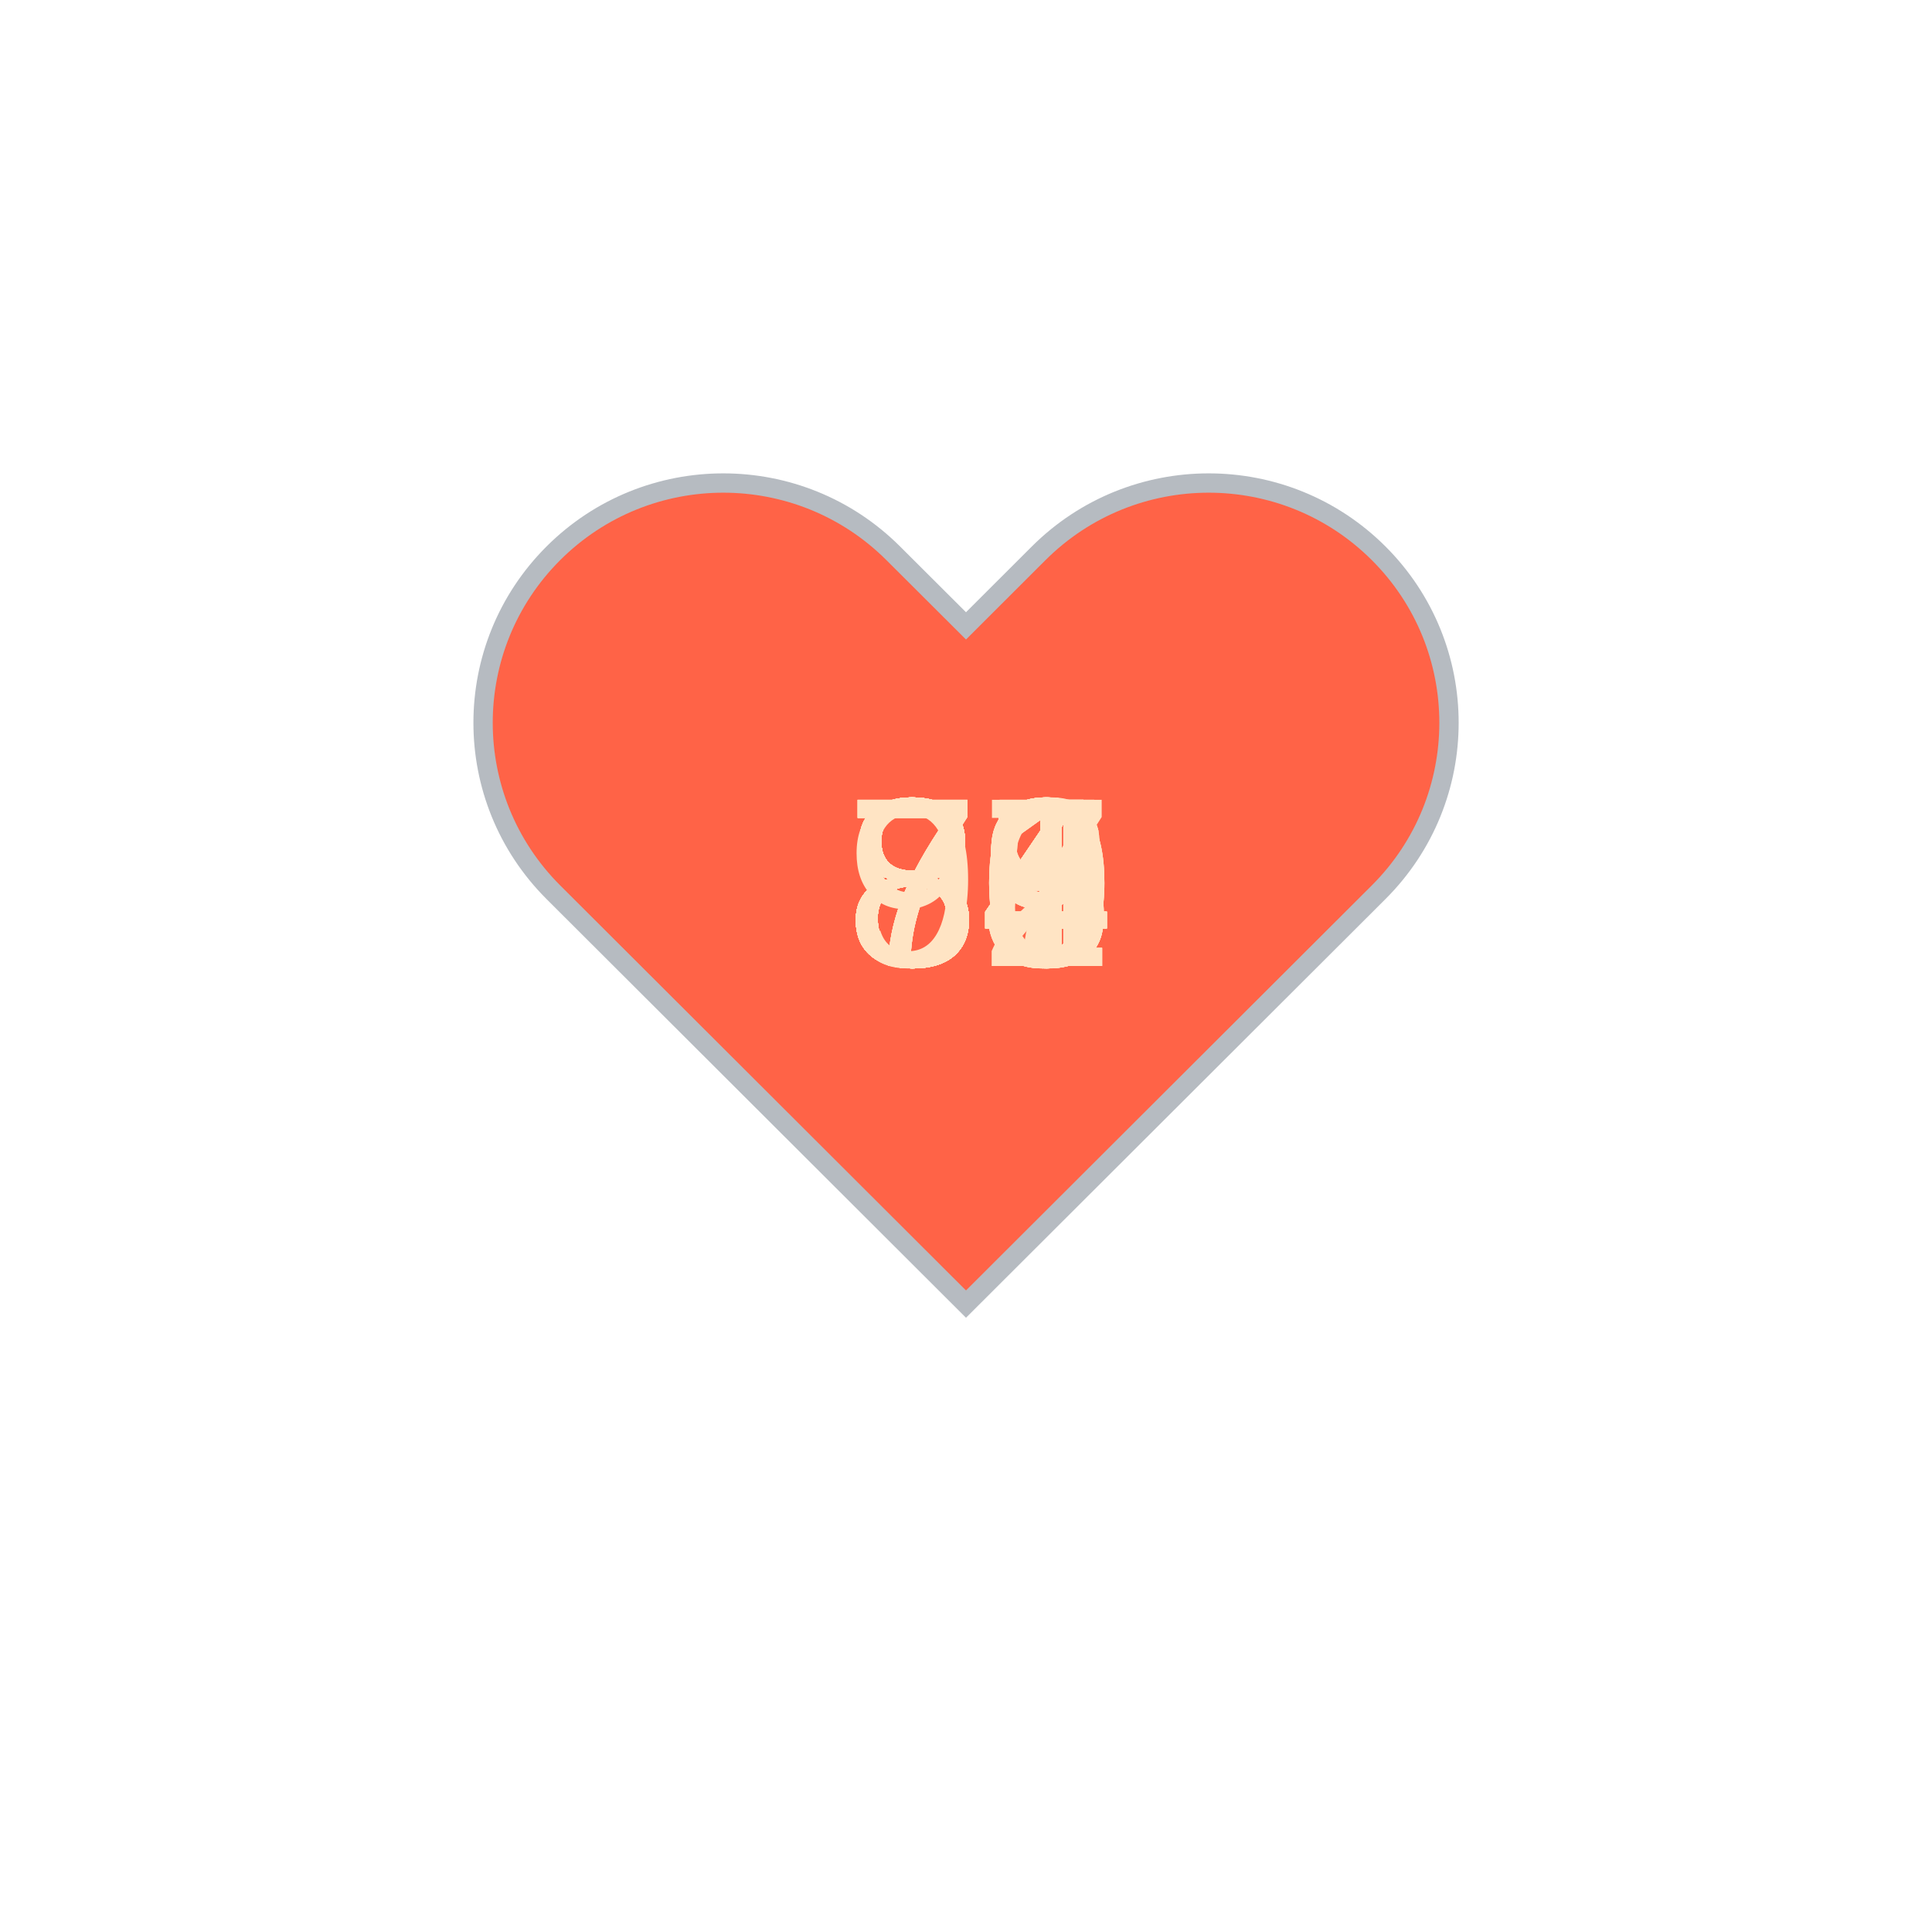
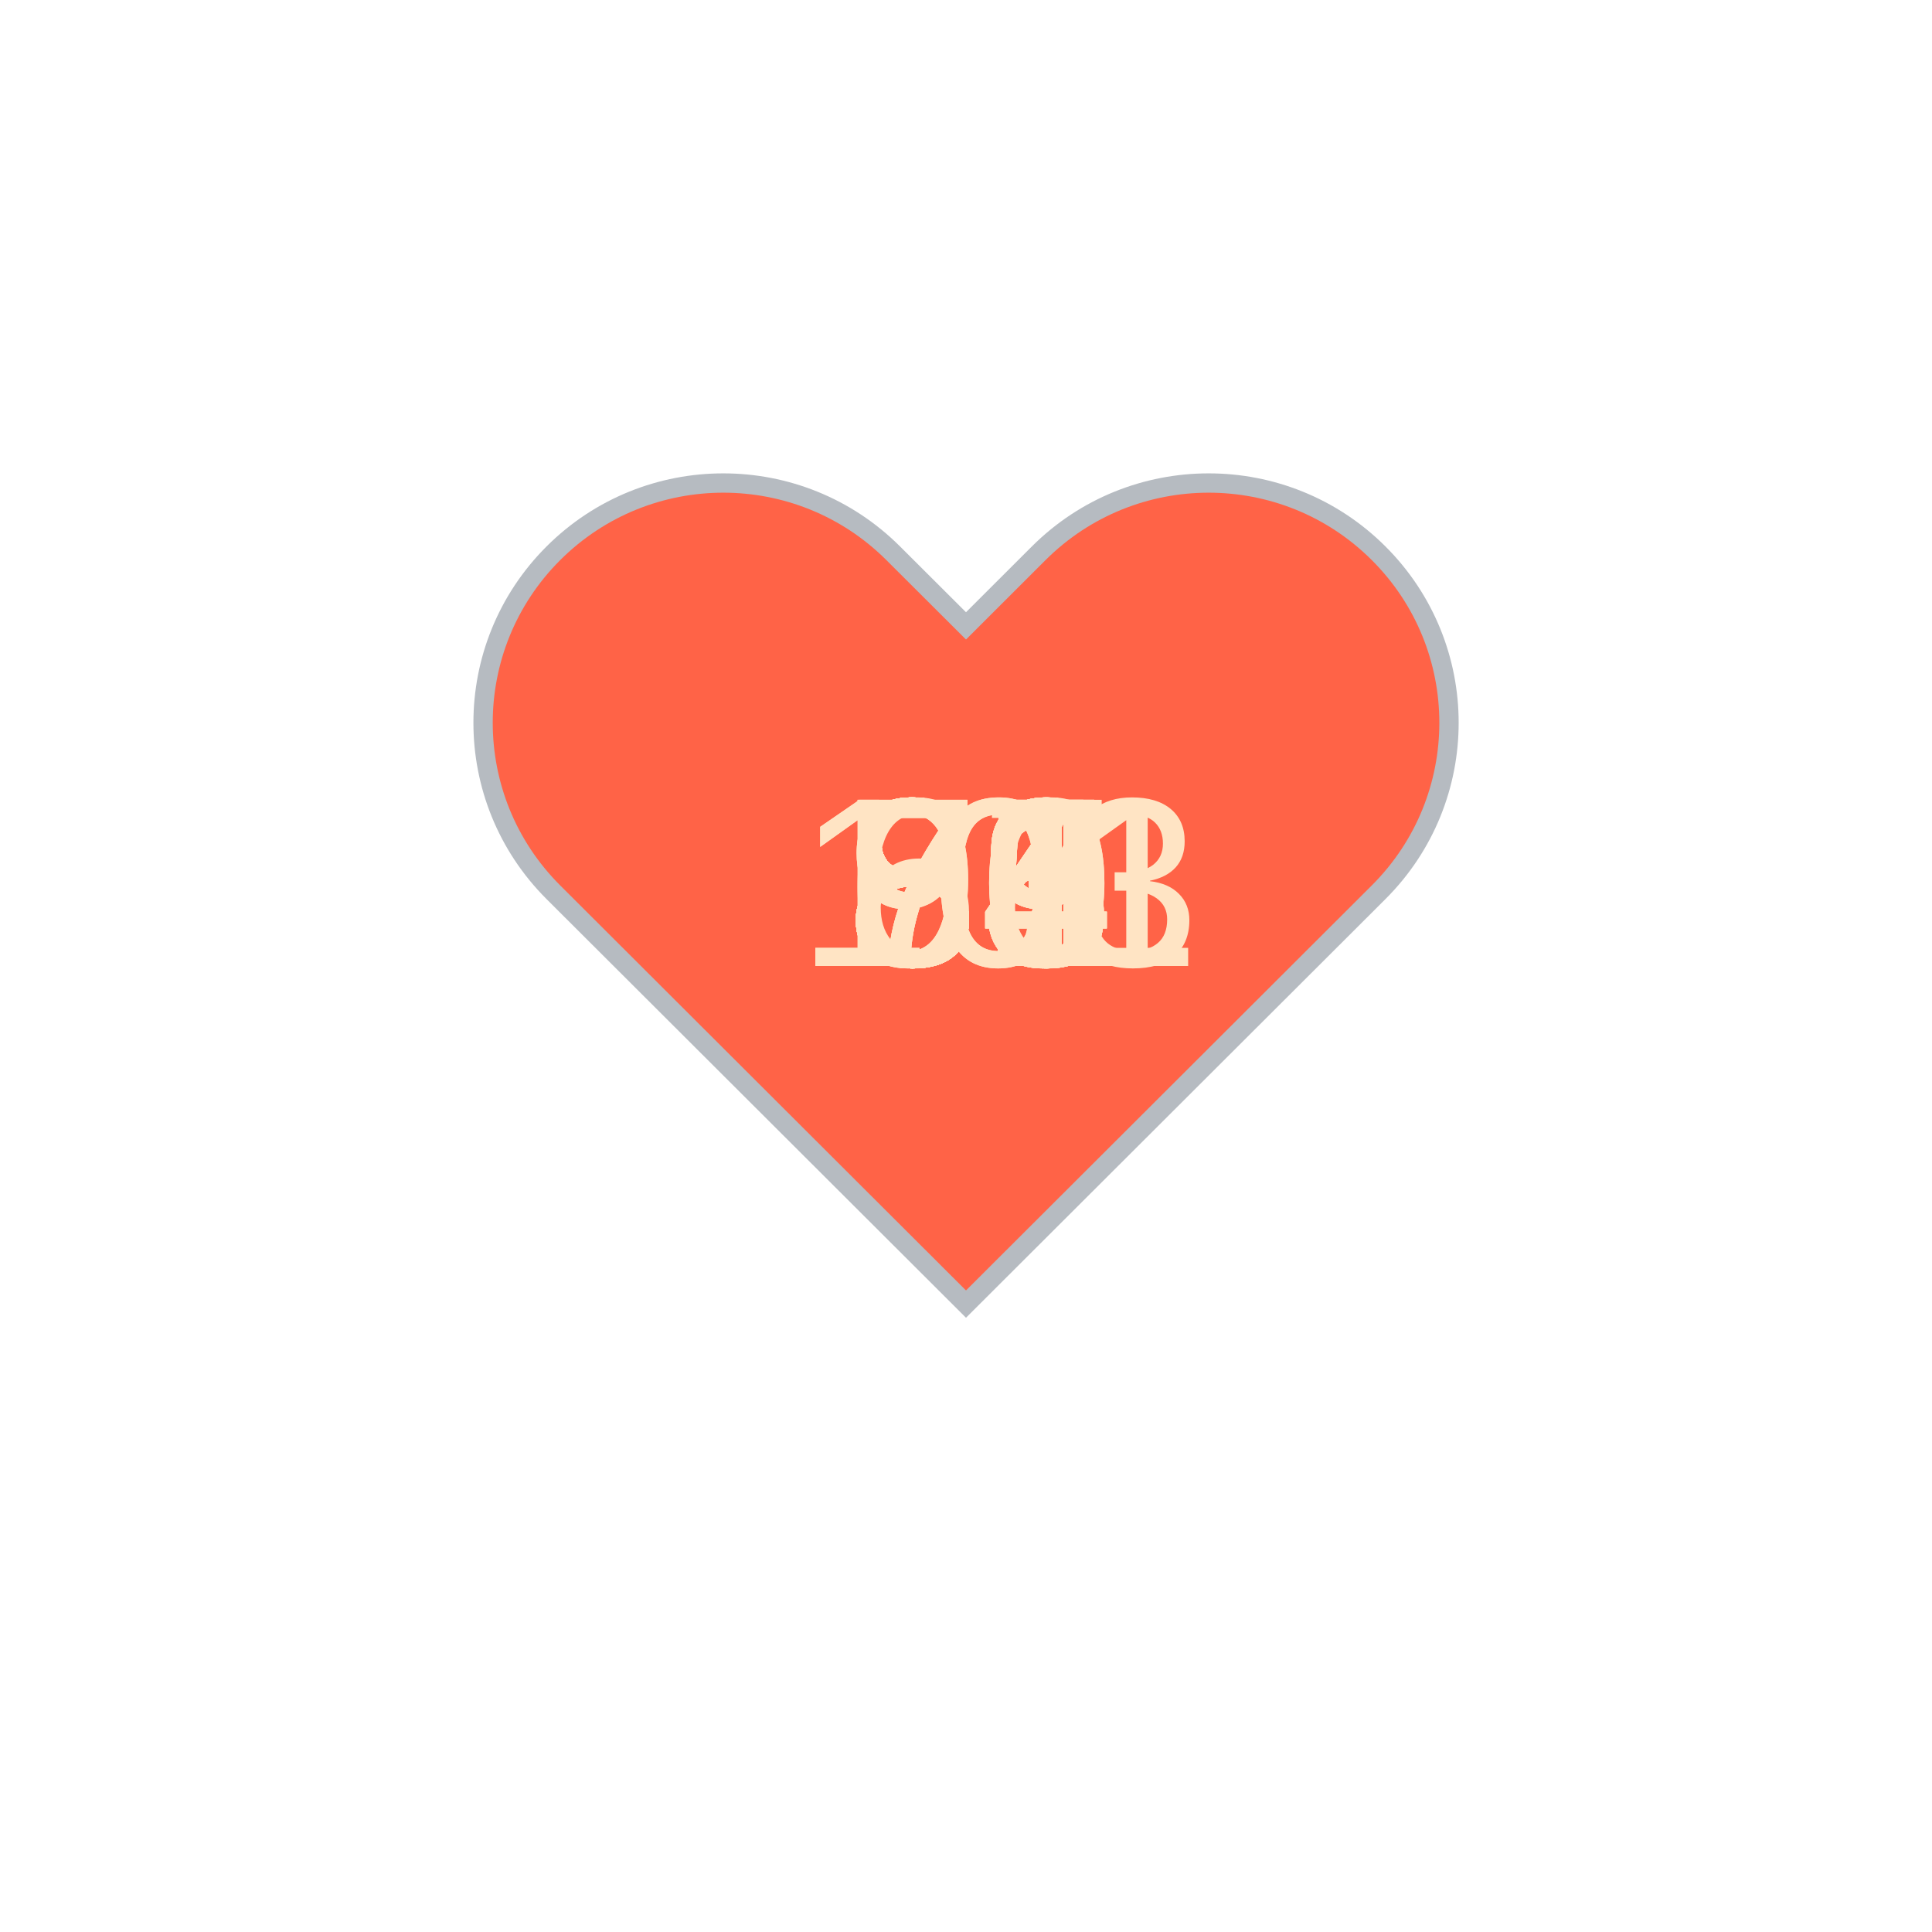
<svg xmlns="http://www.w3.org/2000/svg" baseProfile="full" height="150" version="1.1" viewBox="0,0,200,200" width="150">
  <defs />
  <g transform="translate(100 100)">
    <path d="M92.71,7.27L92.71,7.27c-9.71-9.69-25.46-9.69-35.18,0L50,14.79l-7.54-7.52C32.75-2.42,17-2.42,7.29,7.27v0 c-9.71,9.69-9.71,25.41,0,35.1L50,85l42.71-42.63C102.43,32.68,102.43,16.96,92.71,7.27z" fill="tomato" stroke="#B6BBC1" stroke-width="2" transform="translate(-50 -50)" />
    <animateTransform additive="sum" attributeName="transform" dur="1.2s" repeatCount="indefinite" type="scale" values="1; 1.5; 1.25; 1.5; 1.5; 1;" />
-     <text fill="bisque" style="font-size:25px; font-family:Arial" transform="translate(-12.5 0)">71<animate attributeName="visibility" dur="36.0s" keyTimes="0;0.03;0.07;0.1;0.13;0.17;0.2;0.23;0.27;0.3;0.33;0.37;0.4;0.43;0.47;0.5;0.53;0.57;0.6;0.63;0.67;0.7;0.73;0.77;0.8;0.83;0.87;0.9;0.93;0.97;1.0" repeatCount="indefinite" values="visible;hidden;hidden;hidden;hidden;hidden;hidden;hidden;hidden;hidden;hidden;hidden;hidden;hidden;hidden;hidden;hidden;hidden;hidden;hidden;hidden;hidden;hidden;hidden;hidden;hidden;hidden;hidden;hidden;hidden;hidden" />
+     <text fill="bisque" style="font-size:25px; font-family:Arial" transform="translate(-12.5 0)">85<animate attributeName="visibility" dur="36.0s" keyTimes="0;0.03;0.07;0.1;0.13;0.17;0.2;0.23;0.27;0.3;0.33;0.37;0.4;0.43;0.47;0.5;0.53;0.57;0.6;0.63;0.67;0.7;0.73;0.77;0.8;0.83;0.87;0.9;0.93;0.97;1.0" repeatCount="indefinite" values="visible;hidden;hidden;hidden;hidden;hidden;hidden;hidden;hidden;hidden;hidden;hidden;hidden;hidden;hidden;hidden;hidden;hidden;hidden;hidden;hidden;hidden;hidden;hidden;hidden;hidden;hidden;hidden;hidden;hidden;hidden" />
    </text>
-     <text fill="bisque" style="font-size:25px; font-family:Arial" transform="translate(-12.5 0)">81<animate attributeName="visibility" dur="36.0s" keyTimes="0;0.03;0.07;0.1;0.13;0.17;0.2;0.23;0.27;0.3;0.33;0.37;0.4;0.43;0.47;0.5;0.53;0.57;0.6;0.63;0.67;0.7;0.73;0.77;0.8;0.83;0.87;0.9;0.93;0.97;1.0" repeatCount="indefinite" values="hidden;visible;hidden;hidden;hidden;hidden;hidden;hidden;hidden;hidden;hidden;hidden;hidden;hidden;hidden;hidden;hidden;hidden;hidden;hidden;hidden;hidden;hidden;hidden;hidden;hidden;hidden;hidden;hidden;hidden;hidden" />
+     <text fill="bisque" style="font-size:25px; font-family:Arial" transform="translate(-12.5 0)">93<animate attributeName="visibility" dur="36.0s" keyTimes="0;0.03;0.07;0.1;0.13;0.17;0.2;0.23;0.27;0.3;0.33;0.37;0.4;0.43;0.47;0.5;0.53;0.57;0.6;0.63;0.67;0.7;0.73;0.77;0.8;0.83;0.87;0.9;0.93;0.97;1.0" repeatCount="indefinite" values="hidden;visible;hidden;hidden;hidden;hidden;hidden;hidden;hidden;hidden;hidden;hidden;hidden;hidden;hidden;hidden;hidden;hidden;hidden;hidden;hidden;hidden;hidden;hidden;hidden;hidden;hidden;hidden;hidden;hidden;hidden" />
    </text>
-     <text fill="bisque" style="font-size:25px; font-family:Arial" transform="translate(-12.5 0)">88<animate attributeName="visibility" dur="36.0s" keyTimes="0;0.03;0.07;0.1;0.13;0.17;0.2;0.23;0.27;0.3;0.33;0.37;0.4;0.43;0.47;0.5;0.53;0.57;0.6;0.63;0.67;0.7;0.73;0.77;0.8;0.83;0.87;0.9;0.93;0.97;1.0" repeatCount="indefinite" values="hidden;hidden;visible;hidden;hidden;hidden;hidden;hidden;hidden;hidden;hidden;hidden;hidden;hidden;hidden;hidden;hidden;hidden;hidden;hidden;hidden;hidden;hidden;hidden;hidden;hidden;hidden;hidden;hidden;hidden;hidden" />
+     <text fill="bisque" style="font-size:25px; font-family:Arial" transform="translate(-12.5 0)">89<animate attributeName="visibility" dur="36.0s" keyTimes="0;0.03;0.07;0.1;0.13;0.17;0.2;0.23;0.27;0.3;0.33;0.37;0.4;0.43;0.47;0.5;0.53;0.57;0.6;0.63;0.67;0.7;0.73;0.77;0.8;0.83;0.87;0.9;0.93;0.97;1.0" repeatCount="indefinite" values="hidden;hidden;visible;hidden;hidden;hidden;hidden;hidden;hidden;hidden;hidden;hidden;hidden;hidden;hidden;hidden;hidden;hidden;hidden;hidden;hidden;hidden;hidden;hidden;hidden;hidden;hidden;hidden;hidden;hidden;hidden" />
    </text>
-     <text fill="bisque" style="font-size:25px; font-family:Arial" transform="translate(-12.5 0)">99<animate attributeName="visibility" dur="36.0s" keyTimes="0;0.03;0.07;0.1;0.13;0.17;0.2;0.23;0.27;0.3;0.33;0.37;0.4;0.43;0.47;0.5;0.53;0.57;0.6;0.63;0.67;0.7;0.73;0.77;0.8;0.83;0.87;0.9;0.93;0.97;1.0" repeatCount="indefinite" values="hidden;hidden;hidden;visible;hidden;hidden;hidden;hidden;hidden;hidden;hidden;hidden;hidden;hidden;hidden;hidden;hidden;hidden;hidden;hidden;hidden;hidden;hidden;hidden;hidden;hidden;hidden;hidden;hidden;hidden;hidden" />
+     <text fill="bisque" style="font-size:25px; font-family:Arial" transform="translate(-12.5 0)">84<animate attributeName="visibility" dur="36.0s" keyTimes="0;0.03;0.07;0.1;0.13;0.17;0.2;0.23;0.27;0.3;0.33;0.37;0.4;0.43;0.47;0.5;0.53;0.57;0.6;0.63;0.67;0.7;0.73;0.77;0.8;0.83;0.87;0.9;0.93;0.97;1.0" repeatCount="indefinite" values="hidden;hidden;hidden;visible;hidden;hidden;hidden;hidden;hidden;hidden;hidden;hidden;hidden;hidden;hidden;hidden;hidden;hidden;hidden;hidden;hidden;hidden;hidden;hidden;hidden;hidden;hidden;hidden;hidden;hidden;hidden" />
    </text>
-     <text fill="bisque" style="font-size:25px; font-family:Arial" transform="translate(-12.5 0)">82<animate attributeName="visibility" dur="36.0s" keyTimes="0;0.03;0.07;0.1;0.13;0.17;0.2;0.23;0.27;0.3;0.33;0.37;0.4;0.43;0.47;0.5;0.53;0.57;0.6;0.63;0.67;0.7;0.73;0.77;0.8;0.83;0.87;0.9;0.93;0.97;1.0" repeatCount="indefinite" values="hidden;hidden;hidden;hidden;visible;hidden;hidden;hidden;hidden;hidden;hidden;hidden;hidden;hidden;hidden;hidden;hidden;hidden;hidden;hidden;hidden;hidden;hidden;hidden;hidden;hidden;hidden;hidden;hidden;hidden;hidden" />
+     <text fill="bisque" style="font-size:25px; font-family:Arial" transform="translate(-12.5 0)">87<animate attributeName="visibility" dur="36.0s" keyTimes="0;0.03;0.07;0.1;0.13;0.17;0.2;0.23;0.27;0.3;0.33;0.37;0.4;0.43;0.47;0.5;0.53;0.57;0.6;0.63;0.67;0.7;0.73;0.77;0.8;0.83;0.87;0.9;0.93;0.97;1.0" repeatCount="indefinite" values="hidden;hidden;hidden;hidden;visible;hidden;hidden;hidden;hidden;hidden;hidden;hidden;hidden;hidden;hidden;hidden;hidden;hidden;hidden;hidden;hidden;hidden;hidden;hidden;hidden;hidden;hidden;hidden;hidden;hidden;hidden" />
    </text>
-     <text fill="bisque" style="font-size:25px; font-family:Arial" transform="translate(-12.5 0)">79<animate attributeName="visibility" dur="36.0s" keyTimes="0;0.03;0.07;0.1;0.13;0.17;0.2;0.23;0.27;0.3;0.33;0.37;0.4;0.43;0.47;0.5;0.53;0.57;0.6;0.63;0.67;0.7;0.73;0.77;0.8;0.83;0.87;0.9;0.93;0.97;1.0" repeatCount="indefinite" values="hidden;hidden;hidden;hidden;hidden;visible;hidden;hidden;hidden;hidden;hidden;hidden;hidden;hidden;hidden;hidden;hidden;hidden;hidden;hidden;hidden;hidden;hidden;hidden;hidden;hidden;hidden;hidden;hidden;hidden;hidden" />
+     <text fill="bisque" style="font-size:25px; font-family:Arial" transform="translate(-12.5 0)">86<animate attributeName="visibility" dur="36.0s" keyTimes="0;0.03;0.07;0.1;0.13;0.17;0.2;0.23;0.27;0.3;0.33;0.37;0.4;0.43;0.47;0.5;0.53;0.57;0.6;0.63;0.67;0.7;0.73;0.77;0.8;0.83;0.87;0.9;0.93;0.97;1.0" repeatCount="indefinite" values="hidden;hidden;hidden;hidden;hidden;visible;hidden;hidden;hidden;hidden;hidden;hidden;hidden;hidden;hidden;hidden;hidden;hidden;hidden;hidden;hidden;hidden;hidden;hidden;hidden;hidden;hidden;hidden;hidden;hidden;hidden" />
    </text>
-     <text fill="bisque" style="font-size:25px; font-family:Arial" transform="translate(-12.5 0)">80<animate attributeName="visibility" dur="36.0s" keyTimes="0;0.03;0.07;0.1;0.13;0.17;0.2;0.23;0.27;0.3;0.33;0.37;0.4;0.43;0.47;0.5;0.53;0.57;0.6;0.63;0.67;0.7;0.73;0.77;0.8;0.83;0.87;0.9;0.93;0.97;1.0" repeatCount="indefinite" values="hidden;hidden;hidden;hidden;hidden;hidden;visible;hidden;hidden;hidden;hidden;hidden;hidden;hidden;hidden;hidden;hidden;hidden;hidden;hidden;hidden;hidden;hidden;hidden;hidden;hidden;hidden;hidden;hidden;hidden;hidden" />
+     <text fill="bisque" style="font-size:25px; font-family:Arial" transform="translate(-12.5 0)">85<animate attributeName="visibility" dur="36.0s" keyTimes="0;0.03;0.07;0.1;0.13;0.17;0.2;0.23;0.27;0.3;0.33;0.37;0.4;0.43;0.47;0.5;0.53;0.57;0.6;0.63;0.67;0.7;0.73;0.77;0.8;0.83;0.87;0.9;0.93;0.97;1.0" repeatCount="indefinite" values="hidden;hidden;hidden;hidden;hidden;hidden;visible;hidden;hidden;hidden;hidden;hidden;hidden;hidden;hidden;hidden;hidden;hidden;hidden;hidden;hidden;hidden;hidden;hidden;hidden;hidden;hidden;hidden;hidden;hidden;hidden" />
    </text>
-     <text fill="bisque" style="font-size:25px; font-family:Arial" transform="translate(-12.5 0)">81<animate attributeName="visibility" dur="36.0s" keyTimes="0;0.03;0.07;0.1;0.13;0.17;0.2;0.23;0.27;0.3;0.33;0.37;0.4;0.43;0.47;0.5;0.53;0.57;0.6;0.63;0.67;0.7;0.73;0.77;0.8;0.83;0.87;0.9;0.93;0.97;1.0" repeatCount="indefinite" values="hidden;hidden;hidden;hidden;hidden;hidden;hidden;visible;hidden;hidden;hidden;hidden;hidden;hidden;hidden;hidden;hidden;hidden;hidden;hidden;hidden;hidden;hidden;hidden;hidden;hidden;hidden;hidden;hidden;hidden;hidden" />
+     <text fill="bisque" style="font-size:25px; font-family:Arial" transform="translate(-12.5 0)">85<animate attributeName="visibility" dur="36.0s" keyTimes="0;0.03;0.07;0.1;0.13;0.17;0.2;0.23;0.27;0.3;0.33;0.37;0.4;0.43;0.47;0.5;0.53;0.57;0.6;0.63;0.67;0.7;0.73;0.77;0.8;0.83;0.87;0.9;0.93;0.97;1.0" repeatCount="indefinite" values="hidden;hidden;hidden;hidden;hidden;hidden;hidden;visible;hidden;hidden;hidden;hidden;hidden;hidden;hidden;hidden;hidden;hidden;hidden;hidden;hidden;hidden;hidden;hidden;hidden;hidden;hidden;hidden;hidden;hidden;hidden" />
    </text>
-     <text fill="bisque" style="font-size:25px; font-family:Arial" transform="translate(-12.5 0)">84<animate attributeName="visibility" dur="36.0s" keyTimes="0;0.03;0.07;0.1;0.13;0.17;0.2;0.23;0.27;0.3;0.33;0.37;0.4;0.43;0.47;0.5;0.53;0.57;0.6;0.63;0.67;0.7;0.73;0.77;0.8;0.83;0.87;0.9;0.93;0.97;1.0" repeatCount="indefinite" values="hidden;hidden;hidden;hidden;hidden;hidden;hidden;hidden;visible;hidden;hidden;hidden;hidden;hidden;hidden;hidden;hidden;hidden;hidden;hidden;hidden;hidden;hidden;hidden;hidden;hidden;hidden;hidden;hidden;hidden;hidden" />
+     <text fill="bisque" style="font-size:25px; font-family:Arial" transform="translate(-12.5 0)">83<animate attributeName="visibility" dur="36.0s" keyTimes="0;0.03;0.07;0.1;0.13;0.17;0.2;0.23;0.27;0.3;0.33;0.37;0.4;0.43;0.47;0.5;0.53;0.57;0.6;0.63;0.67;0.7;0.73;0.77;0.8;0.83;0.87;0.9;0.93;0.97;1.0" repeatCount="indefinite" values="hidden;hidden;hidden;hidden;hidden;hidden;hidden;hidden;visible;hidden;hidden;hidden;hidden;hidden;hidden;hidden;hidden;hidden;hidden;hidden;hidden;hidden;hidden;hidden;hidden;hidden;hidden;hidden;hidden;hidden;hidden" />
    </text>
-     <text fill="bisque" style="font-size:25px; font-family:Arial" transform="translate(-12.5 0)">85<animate attributeName="visibility" dur="36.0s" keyTimes="0;0.03;0.07;0.1;0.13;0.17;0.2;0.23;0.27;0.3;0.33;0.37;0.4;0.43;0.47;0.5;0.53;0.57;0.6;0.63;0.67;0.7;0.73;0.77;0.8;0.83;0.87;0.9;0.93;0.97;1.0" repeatCount="indefinite" values="hidden;hidden;hidden;hidden;hidden;hidden;hidden;hidden;hidden;visible;hidden;hidden;hidden;hidden;hidden;hidden;hidden;hidden;hidden;hidden;hidden;hidden;hidden;hidden;hidden;hidden;hidden;hidden;hidden;hidden;hidden" />
+     <text fill="bisque" style="font-size:25px; font-family:Arial" transform="translate(-12.5 0)">83<animate attributeName="visibility" dur="36.0s" keyTimes="0;0.03;0.07;0.1;0.13;0.17;0.2;0.23;0.27;0.3;0.33;0.37;0.4;0.43;0.47;0.5;0.53;0.57;0.6;0.63;0.67;0.7;0.73;0.77;0.8;0.83;0.87;0.9;0.93;0.97;1.0" repeatCount="indefinite" values="hidden;hidden;hidden;hidden;hidden;hidden;hidden;hidden;hidden;visible;hidden;hidden;hidden;hidden;hidden;hidden;hidden;hidden;hidden;hidden;hidden;hidden;hidden;hidden;hidden;hidden;hidden;hidden;hidden;hidden;hidden" />
    </text>
    <text fill="bisque" style="font-size:25px; font-family:Arial" transform="translate(-12.5 0)">84<animate attributeName="visibility" dur="36.0s" keyTimes="0;0.03;0.07;0.1;0.13;0.17;0.2;0.23;0.27;0.3;0.33;0.37;0.4;0.43;0.47;0.5;0.53;0.57;0.6;0.63;0.67;0.7;0.73;0.77;0.8;0.83;0.87;0.9;0.93;0.97;1.0" repeatCount="indefinite" values="hidden;hidden;hidden;hidden;hidden;hidden;hidden;hidden;hidden;hidden;visible;hidden;hidden;hidden;hidden;hidden;hidden;hidden;hidden;hidden;hidden;hidden;hidden;hidden;hidden;hidden;hidden;hidden;hidden;hidden;hidden" />
    </text>
-     <text fill="bisque" style="font-size:25px; font-family:Arial" transform="translate(-12.5 0)">84<animate attributeName="visibility" dur="36.0s" keyTimes="0;0.03;0.07;0.1;0.13;0.17;0.2;0.23;0.27;0.3;0.33;0.37;0.4;0.43;0.47;0.5;0.53;0.57;0.6;0.63;0.67;0.7;0.73;0.77;0.8;0.83;0.87;0.9;0.93;0.97;1.0" repeatCount="indefinite" values="hidden;hidden;hidden;hidden;hidden;hidden;hidden;hidden;hidden;hidden;hidden;visible;hidden;hidden;hidden;hidden;hidden;hidden;hidden;hidden;hidden;hidden;hidden;hidden;hidden;hidden;hidden;hidden;hidden;hidden;hidden" />
+     <text fill="bisque" style="font-size:25px; font-family:Arial" transform="translate(-12.5 0)">89<animate attributeName="visibility" dur="36.0s" keyTimes="0;0.03;0.07;0.1;0.13;0.17;0.2;0.23;0.27;0.3;0.33;0.37;0.4;0.43;0.47;0.5;0.53;0.57;0.6;0.63;0.67;0.7;0.73;0.77;0.8;0.83;0.87;0.9;0.93;0.97;1.0" repeatCount="indefinite" values="hidden;hidden;hidden;hidden;hidden;hidden;hidden;hidden;hidden;hidden;hidden;visible;hidden;hidden;hidden;hidden;hidden;hidden;hidden;hidden;hidden;hidden;hidden;hidden;hidden;hidden;hidden;hidden;hidden;hidden;hidden" />
    </text>
-     <text fill="bisque" style="font-size:25px; font-family:Arial" transform="translate(-12.5 0)">84<animate attributeName="visibility" dur="36.0s" keyTimes="0;0.03;0.07;0.1;0.13;0.17;0.2;0.23;0.27;0.3;0.33;0.37;0.4;0.43;0.47;0.5;0.53;0.57;0.6;0.63;0.67;0.7;0.73;0.77;0.8;0.83;0.87;0.9;0.93;0.97;1.0" repeatCount="indefinite" values="hidden;hidden;hidden;hidden;hidden;hidden;hidden;hidden;hidden;hidden;hidden;hidden;visible;hidden;hidden;hidden;hidden;hidden;hidden;hidden;hidden;hidden;hidden;hidden;hidden;hidden;hidden;hidden;hidden;hidden;hidden" />
+     <text fill="bisque" style="font-size:25px; font-family:Arial" transform="translate(-12.5 0)">91<animate attributeName="visibility" dur="36.0s" keyTimes="0;0.03;0.07;0.1;0.13;0.17;0.2;0.23;0.27;0.3;0.33;0.37;0.4;0.43;0.47;0.5;0.53;0.57;0.6;0.63;0.67;0.7;0.73;0.77;0.8;0.83;0.87;0.9;0.93;0.97;1.0" repeatCount="indefinite" values="hidden;hidden;hidden;hidden;hidden;hidden;hidden;hidden;hidden;hidden;hidden;hidden;visible;hidden;hidden;hidden;hidden;hidden;hidden;hidden;hidden;hidden;hidden;hidden;hidden;hidden;hidden;hidden;hidden;hidden;hidden" />
    </text>
-     <text fill="bisque" style="font-size:25px; font-family:Arial" transform="translate(-12.5 0)">83<animate attributeName="visibility" dur="36.0s" keyTimes="0;0.03;0.07;0.1;0.13;0.17;0.2;0.23;0.27;0.3;0.33;0.37;0.4;0.43;0.47;0.5;0.53;0.57;0.6;0.63;0.67;0.7;0.73;0.77;0.8;0.83;0.87;0.9;0.93;0.97;1.0" repeatCount="indefinite" values="hidden;hidden;hidden;hidden;hidden;hidden;hidden;hidden;hidden;hidden;hidden;hidden;hidden;visible;hidden;hidden;hidden;hidden;hidden;hidden;hidden;hidden;hidden;hidden;hidden;hidden;hidden;hidden;hidden;hidden;hidden" />
+     <text fill="bisque" style="font-size:25px; font-family:Arial" transform="translate(-12.5 0)">84<animate attributeName="visibility" dur="36.0s" keyTimes="0;0.03;0.07;0.1;0.13;0.17;0.2;0.23;0.27;0.3;0.33;0.37;0.4;0.43;0.47;0.5;0.53;0.57;0.6;0.63;0.67;0.7;0.73;0.77;0.8;0.83;0.87;0.9;0.93;0.97;1.0" repeatCount="indefinite" values="hidden;hidden;hidden;hidden;hidden;hidden;hidden;hidden;hidden;hidden;hidden;hidden;hidden;visible;hidden;hidden;hidden;hidden;hidden;hidden;hidden;hidden;hidden;hidden;hidden;hidden;hidden;hidden;hidden;hidden;hidden" />
    </text>
-     <text fill="bisque" style="font-size:25px; font-family:Arial" transform="translate(-12.5 0)">84<animate attributeName="visibility" dur="36.0s" keyTimes="0;0.03;0.07;0.1;0.13;0.17;0.2;0.23;0.27;0.3;0.33;0.37;0.4;0.43;0.47;0.5;0.53;0.57;0.6;0.63;0.67;0.7;0.73;0.77;0.8;0.83;0.87;0.9;0.93;0.97;1.0" repeatCount="indefinite" values="hidden;hidden;hidden;hidden;hidden;hidden;hidden;hidden;hidden;hidden;hidden;hidden;hidden;hidden;visible;hidden;hidden;hidden;hidden;hidden;hidden;hidden;hidden;hidden;hidden;hidden;hidden;hidden;hidden;hidden;hidden" />
+     <text fill="bisque" style="font-size:25px; font-family:Arial" transform="translate(-12.5 0)">85<animate attributeName="visibility" dur="36.0s" keyTimes="0;0.03;0.07;0.1;0.13;0.17;0.2;0.23;0.27;0.3;0.33;0.37;0.4;0.43;0.47;0.5;0.53;0.57;0.6;0.63;0.67;0.7;0.73;0.77;0.8;0.83;0.87;0.9;0.93;0.97;1.0" repeatCount="indefinite" values="hidden;hidden;hidden;hidden;hidden;hidden;hidden;hidden;hidden;hidden;hidden;hidden;hidden;hidden;visible;hidden;hidden;hidden;hidden;hidden;hidden;hidden;hidden;hidden;hidden;hidden;hidden;hidden;hidden;hidden;hidden" />
    </text>
-     <text fill="bisque" style="font-size:25px; font-family:Arial" transform="translate(-12.5 0)">87<animate attributeName="visibility" dur="36.0s" keyTimes="0;0.03;0.07;0.1;0.13;0.17;0.2;0.23;0.27;0.3;0.33;0.37;0.4;0.43;0.47;0.5;0.53;0.57;0.6;0.63;0.67;0.7;0.73;0.77;0.8;0.83;0.87;0.9;0.93;0.97;1.0" repeatCount="indefinite" values="hidden;hidden;hidden;hidden;hidden;hidden;hidden;hidden;hidden;hidden;hidden;hidden;hidden;hidden;hidden;visible;hidden;hidden;hidden;hidden;hidden;hidden;hidden;hidden;hidden;hidden;hidden;hidden;hidden;hidden;hidden" />
+     <text fill="bisque" style="font-size:25px; font-family:Arial" transform="translate(-12.5 0)">85<animate attributeName="visibility" dur="36.0s" keyTimes="0;0.03;0.07;0.1;0.13;0.17;0.2;0.23;0.27;0.3;0.33;0.37;0.4;0.43;0.47;0.5;0.53;0.57;0.6;0.63;0.67;0.7;0.73;0.77;0.8;0.83;0.87;0.9;0.93;0.97;1.0" repeatCount="indefinite" values="hidden;hidden;hidden;hidden;hidden;hidden;hidden;hidden;hidden;hidden;hidden;hidden;hidden;hidden;hidden;visible;hidden;hidden;hidden;hidden;hidden;hidden;hidden;hidden;hidden;hidden;hidden;hidden;hidden;hidden;hidden" />
    </text>
-     <text fill="bisque" style="font-size:25px; font-family:Arial" transform="translate(-12.5 0)">84<animate attributeName="visibility" dur="36.0s" keyTimes="0;0.03;0.07;0.1;0.13;0.17;0.2;0.23;0.27;0.3;0.33;0.37;0.4;0.43;0.47;0.5;0.53;0.57;0.6;0.63;0.67;0.7;0.73;0.77;0.8;0.83;0.87;0.9;0.93;0.97;1.0" repeatCount="indefinite" values="hidden;hidden;hidden;hidden;hidden;hidden;hidden;hidden;hidden;hidden;hidden;hidden;hidden;hidden;hidden;hidden;visible;hidden;hidden;hidden;hidden;hidden;hidden;hidden;hidden;hidden;hidden;hidden;hidden;hidden;hidden" />
+     <text fill="bisque" style="font-size:25px; font-family:Arial" transform="translate(-12.5 0)">83<animate attributeName="visibility" dur="36.0s" keyTimes="0;0.03;0.07;0.1;0.13;0.17;0.2;0.23;0.27;0.3;0.33;0.37;0.4;0.43;0.47;0.5;0.53;0.57;0.6;0.63;0.67;0.7;0.73;0.77;0.8;0.83;0.87;0.9;0.93;0.97;1.0" repeatCount="indefinite" values="hidden;hidden;hidden;hidden;hidden;hidden;hidden;hidden;hidden;hidden;hidden;hidden;hidden;hidden;hidden;hidden;visible;hidden;hidden;hidden;hidden;hidden;hidden;hidden;hidden;hidden;hidden;hidden;hidden;hidden;hidden" />
    </text>
-     <text fill="bisque" style="font-size:25px; font-family:Arial" transform="translate(-12.5 0)">85<animate attributeName="visibility" dur="36.0s" keyTimes="0;0.03;0.07;0.1;0.13;0.17;0.2;0.23;0.27;0.3;0.33;0.37;0.4;0.43;0.47;0.5;0.53;0.57;0.6;0.63;0.67;0.7;0.73;0.77;0.8;0.83;0.87;0.9;0.93;0.97;1.0" repeatCount="indefinite" values="hidden;hidden;hidden;hidden;hidden;hidden;hidden;hidden;hidden;hidden;hidden;hidden;hidden;hidden;hidden;hidden;hidden;visible;hidden;hidden;hidden;hidden;hidden;hidden;hidden;hidden;hidden;hidden;hidden;hidden;hidden" />
+     <text fill="bisque" style="font-size:25px; font-family:Arial" transform="translate(-12.5 0)">83<animate attributeName="visibility" dur="36.0s" keyTimes="0;0.03;0.07;0.1;0.13;0.17;0.2;0.23;0.27;0.3;0.33;0.37;0.4;0.43;0.47;0.5;0.53;0.57;0.6;0.63;0.67;0.7;0.73;0.77;0.8;0.83;0.87;0.9;0.93;0.97;1.0" repeatCount="indefinite" values="hidden;hidden;hidden;hidden;hidden;hidden;hidden;hidden;hidden;hidden;hidden;hidden;hidden;hidden;hidden;hidden;hidden;visible;hidden;hidden;hidden;hidden;hidden;hidden;hidden;hidden;hidden;hidden;hidden;hidden;hidden" />
    </text>
-     <text fill="bisque" style="font-size:25px; font-family:Arial" transform="translate(-12.5 0)">83<animate attributeName="visibility" dur="36.0s" keyTimes="0;0.03;0.07;0.1;0.13;0.17;0.2;0.23;0.27;0.3;0.33;0.37;0.4;0.43;0.47;0.5;0.53;0.57;0.6;0.63;0.67;0.7;0.73;0.77;0.8;0.83;0.87;0.9;0.93;0.97;1.0" repeatCount="indefinite" values="hidden;hidden;hidden;hidden;hidden;hidden;hidden;hidden;hidden;hidden;hidden;hidden;hidden;hidden;hidden;hidden;hidden;hidden;visible;hidden;hidden;hidden;hidden;hidden;hidden;hidden;hidden;hidden;hidden;hidden;hidden" />
+     <text fill="bisque" style="font-size:25px; font-family:Arial" transform="translate(-12.5 0)">80<animate attributeName="visibility" dur="36.0s" keyTimes="0;0.03;0.07;0.1;0.13;0.17;0.2;0.23;0.27;0.3;0.33;0.37;0.4;0.43;0.47;0.5;0.53;0.57;0.6;0.63;0.67;0.7;0.73;0.77;0.8;0.83;0.87;0.9;0.93;0.97;1.0" repeatCount="indefinite" values="hidden;hidden;hidden;hidden;hidden;hidden;hidden;hidden;hidden;hidden;hidden;hidden;hidden;hidden;hidden;hidden;hidden;hidden;visible;hidden;hidden;hidden;hidden;hidden;hidden;hidden;hidden;hidden;hidden;hidden;hidden" />
    </text>
-     <text fill="bisque" style="font-size:25px; font-family:Arial" transform="translate(-12.5 0)">78<animate attributeName="visibility" dur="36.0s" keyTimes="0;0.03;0.07;0.1;0.13;0.17;0.2;0.23;0.27;0.3;0.33;0.37;0.4;0.43;0.47;0.5;0.53;0.57;0.6;0.63;0.67;0.7;0.73;0.77;0.8;0.83;0.87;0.9;0.93;0.97;1.0" repeatCount="indefinite" values="hidden;hidden;hidden;hidden;hidden;hidden;hidden;hidden;hidden;hidden;hidden;hidden;hidden;hidden;hidden;hidden;hidden;hidden;hidden;visible;hidden;hidden;hidden;hidden;hidden;hidden;hidden;hidden;hidden;hidden;hidden" />
+     <text fill="bisque" style="font-size:25px; font-family:Arial" transform="translate(-12.5 0)">81<animate attributeName="visibility" dur="36.0s" keyTimes="0;0.03;0.07;0.1;0.13;0.17;0.2;0.23;0.27;0.3;0.33;0.37;0.4;0.43;0.47;0.5;0.53;0.57;0.6;0.63;0.67;0.7;0.73;0.77;0.8;0.83;0.87;0.9;0.93;0.97;1.0" repeatCount="indefinite" values="hidden;hidden;hidden;hidden;hidden;hidden;hidden;hidden;hidden;hidden;hidden;hidden;hidden;hidden;hidden;hidden;hidden;hidden;hidden;visible;hidden;hidden;hidden;hidden;hidden;hidden;hidden;hidden;hidden;hidden;hidden" />
    </text>
-     <text fill="bisque" style="font-size:25px; font-family:Arial" transform="translate(-12.5 0)">80<animate attributeName="visibility" dur="36.0s" keyTimes="0;0.03;0.07;0.1;0.13;0.17;0.2;0.23;0.27;0.3;0.33;0.37;0.4;0.43;0.47;0.5;0.53;0.57;0.6;0.63;0.67;0.7;0.73;0.77;0.8;0.83;0.87;0.9;0.93;0.97;1.0" repeatCount="indefinite" values="hidden;hidden;hidden;hidden;hidden;hidden;hidden;hidden;hidden;hidden;hidden;hidden;hidden;hidden;hidden;hidden;hidden;hidden;hidden;hidden;visible;hidden;hidden;hidden;hidden;hidden;hidden;hidden;hidden;hidden;hidden" />
+     <text fill="bisque" style="font-size:25px; font-family:Arial" transform="translate(-12.5 0)">79<animate attributeName="visibility" dur="36.0s" keyTimes="0;0.03;0.07;0.1;0.13;0.17;0.2;0.23;0.27;0.3;0.33;0.37;0.4;0.43;0.47;0.5;0.53;0.57;0.6;0.63;0.67;0.7;0.73;0.77;0.8;0.83;0.87;0.9;0.93;0.97;1.0" repeatCount="indefinite" values="hidden;hidden;hidden;hidden;hidden;hidden;hidden;hidden;hidden;hidden;hidden;hidden;hidden;hidden;hidden;hidden;hidden;hidden;hidden;hidden;visible;hidden;hidden;hidden;hidden;hidden;hidden;hidden;hidden;hidden;hidden" />
    </text>
-     <text fill="bisque" style="font-size:25px; font-family:Arial" transform="translate(-12.5 0)">83<animate attributeName="visibility" dur="36.0s" keyTimes="0;0.03;0.07;0.1;0.13;0.17;0.2;0.23;0.27;0.3;0.33;0.37;0.4;0.43;0.47;0.5;0.53;0.57;0.6;0.63;0.67;0.7;0.73;0.77;0.8;0.83;0.87;0.9;0.93;0.97;1.0" repeatCount="indefinite" values="hidden;hidden;hidden;hidden;hidden;hidden;hidden;hidden;hidden;hidden;hidden;hidden;hidden;hidden;hidden;hidden;hidden;hidden;hidden;hidden;hidden;visible;hidden;hidden;hidden;hidden;hidden;hidden;hidden;hidden;hidden" />
+     <text fill="bisque" style="font-size:25px; font-family:Arial" transform="translate(-12.5 0)">80<animate attributeName="visibility" dur="36.0s" keyTimes="0;0.03;0.07;0.1;0.13;0.17;0.2;0.23;0.27;0.3;0.33;0.37;0.4;0.43;0.47;0.5;0.53;0.57;0.6;0.63;0.67;0.7;0.73;0.77;0.8;0.83;0.87;0.9;0.93;0.97;1.0" repeatCount="indefinite" values="hidden;hidden;hidden;hidden;hidden;hidden;hidden;hidden;hidden;hidden;hidden;hidden;hidden;hidden;hidden;hidden;hidden;hidden;hidden;hidden;hidden;visible;hidden;hidden;hidden;hidden;hidden;hidden;hidden;hidden;hidden" />
    </text>
-     <text fill="bisque" style="font-size:25px; font-family:Arial" transform="translate(-12.5 0)">86<animate attributeName="visibility" dur="36.0s" keyTimes="0;0.03;0.07;0.1;0.13;0.17;0.2;0.23;0.27;0.3;0.33;0.37;0.4;0.43;0.47;0.5;0.53;0.57;0.6;0.63;0.67;0.7;0.73;0.77;0.8;0.83;0.87;0.9;0.93;0.97;1.0" repeatCount="indefinite" values="hidden;hidden;hidden;hidden;hidden;hidden;hidden;hidden;hidden;hidden;hidden;hidden;hidden;hidden;hidden;hidden;hidden;hidden;hidden;hidden;hidden;hidden;visible;hidden;hidden;hidden;hidden;hidden;hidden;hidden;hidden" />
+     <text fill="bisque" style="font-size:25px; font-family:Arial" transform="translate(-12.5 0)">81<animate attributeName="visibility" dur="36.0s" keyTimes="0;0.03;0.07;0.1;0.13;0.17;0.2;0.23;0.27;0.3;0.33;0.37;0.4;0.43;0.47;0.5;0.53;0.57;0.6;0.63;0.67;0.7;0.73;0.77;0.8;0.83;0.87;0.9;0.93;0.97;1.0" repeatCount="indefinite" values="hidden;hidden;hidden;hidden;hidden;hidden;hidden;hidden;hidden;hidden;hidden;hidden;hidden;hidden;hidden;hidden;hidden;hidden;hidden;hidden;hidden;hidden;visible;hidden;hidden;hidden;hidden;hidden;hidden;hidden;hidden" />
    </text>
-     <text fill="bisque" style="font-size:25px; font-family:Arial" transform="translate(-12.5 0)">85<animate attributeName="visibility" dur="36.0s" keyTimes="0;0.03;0.07;0.1;0.13;0.17;0.2;0.23;0.27;0.3;0.33;0.37;0.4;0.43;0.47;0.5;0.53;0.57;0.6;0.63;0.67;0.7;0.73;0.77;0.8;0.83;0.87;0.9;0.93;0.97;1.0" repeatCount="indefinite" values="hidden;hidden;hidden;hidden;hidden;hidden;hidden;hidden;hidden;hidden;hidden;hidden;hidden;hidden;hidden;hidden;hidden;hidden;hidden;hidden;hidden;hidden;hidden;visible;hidden;hidden;hidden;hidden;hidden;hidden;hidden" />
+     <text fill="bisque" style="font-size:25px; font-family:Arial" transform="translate(-12.5 0)">83<animate attributeName="visibility" dur="36.0s" keyTimes="0;0.03;0.07;0.1;0.13;0.17;0.2;0.23;0.27;0.3;0.33;0.37;0.4;0.43;0.47;0.5;0.53;0.57;0.6;0.63;0.67;0.7;0.73;0.77;0.8;0.83;0.87;0.9;0.93;0.97;1.0" repeatCount="indefinite" values="hidden;hidden;hidden;hidden;hidden;hidden;hidden;hidden;hidden;hidden;hidden;hidden;hidden;hidden;hidden;hidden;hidden;hidden;hidden;hidden;hidden;hidden;hidden;visible;hidden;hidden;hidden;hidden;hidden;hidden;hidden" />
    </text>
-     <text fill="bisque" style="font-size:25px; font-family:Arial" transform="translate(-12.5 0)">80<animate attributeName="visibility" dur="36.0s" keyTimes="0;0.03;0.07;0.1;0.13;0.17;0.2;0.23;0.27;0.3;0.33;0.37;0.4;0.43;0.47;0.5;0.53;0.57;0.6;0.63;0.67;0.7;0.73;0.77;0.8;0.83;0.87;0.9;0.93;0.97;1.0" repeatCount="indefinite" values="hidden;hidden;hidden;hidden;hidden;hidden;hidden;hidden;hidden;hidden;hidden;hidden;hidden;hidden;hidden;hidden;hidden;hidden;hidden;hidden;hidden;hidden;hidden;hidden;visible;hidden;hidden;hidden;hidden;hidden;hidden" />
+     <text fill="bisque" style="font-size:25px; font-family:Arial" transform="translate(-12.5 0)">83<animate attributeName="visibility" dur="36.0s" keyTimes="0;0.03;0.07;0.1;0.13;0.17;0.2;0.23;0.27;0.3;0.33;0.37;0.4;0.43;0.47;0.5;0.53;0.57;0.6;0.63;0.67;0.7;0.73;0.77;0.8;0.83;0.87;0.9;0.93;0.97;1.0" repeatCount="indefinite" values="hidden;hidden;hidden;hidden;hidden;hidden;hidden;hidden;hidden;hidden;hidden;hidden;hidden;hidden;hidden;hidden;hidden;hidden;hidden;hidden;hidden;hidden;hidden;hidden;visible;hidden;hidden;hidden;hidden;hidden;hidden" />
    </text>
-     <text fill="bisque" style="font-size:25px; font-family:Arial" transform="translate(-12.5 0)">84<animate attributeName="visibility" dur="36.0s" keyTimes="0;0.03;0.07;0.1;0.13;0.17;0.2;0.23;0.27;0.3;0.33;0.37;0.4;0.43;0.47;0.5;0.53;0.57;0.6;0.63;0.67;0.7;0.73;0.77;0.8;0.83;0.87;0.9;0.93;0.97;1.0" repeatCount="indefinite" values="hidden;hidden;hidden;hidden;hidden;hidden;hidden;hidden;hidden;hidden;hidden;hidden;hidden;hidden;hidden;hidden;hidden;hidden;hidden;hidden;hidden;hidden;hidden;hidden;hidden;visible;hidden;hidden;hidden;hidden;hidden" />
+     <text fill="bisque" style="font-size:25px; font-family:Arial" transform="translate(-12.5 0)">74<animate attributeName="visibility" dur="36.0s" keyTimes="0;0.03;0.07;0.1;0.13;0.17;0.2;0.23;0.27;0.3;0.33;0.37;0.4;0.43;0.47;0.5;0.53;0.57;0.6;0.63;0.67;0.7;0.73;0.77;0.8;0.83;0.87;0.9;0.93;0.97;1.0" repeatCount="indefinite" values="hidden;hidden;hidden;hidden;hidden;hidden;hidden;hidden;hidden;hidden;hidden;hidden;hidden;hidden;hidden;hidden;hidden;hidden;hidden;hidden;hidden;hidden;hidden;hidden;hidden;visible;hidden;hidden;hidden;hidden;hidden" />
    </text>
-     <text fill="bisque" style="font-size:25px; font-family:Arial" transform="translate(-12.5 0)">83<animate attributeName="visibility" dur="36.0s" keyTimes="0;0.03;0.07;0.1;0.13;0.17;0.2;0.23;0.27;0.3;0.33;0.37;0.4;0.43;0.47;0.5;0.53;0.57;0.6;0.63;0.67;0.7;0.73;0.77;0.8;0.83;0.87;0.9;0.93;0.97;1.0" repeatCount="indefinite" values="hidden;hidden;hidden;hidden;hidden;hidden;hidden;hidden;hidden;hidden;hidden;hidden;hidden;hidden;hidden;hidden;hidden;hidden;hidden;hidden;hidden;hidden;hidden;hidden;hidden;hidden;visible;hidden;hidden;hidden;hidden" />
+     <text fill="bisque" style="font-size:25px; font-family:Arial" transform="translate(-17.5 0)">101<animate attributeName="visibility" dur="36.0s" keyTimes="0;0.03;0.07;0.1;0.13;0.17;0.2;0.23;0.27;0.3;0.33;0.37;0.4;0.43;0.47;0.5;0.53;0.57;0.6;0.63;0.67;0.7;0.73;0.77;0.8;0.83;0.87;0.9;0.93;0.97;1.0" repeatCount="indefinite" values="hidden;hidden;hidden;hidden;hidden;hidden;hidden;hidden;hidden;hidden;hidden;hidden;hidden;hidden;hidden;hidden;hidden;hidden;hidden;hidden;hidden;hidden;hidden;hidden;hidden;hidden;visible;hidden;hidden;hidden;hidden" />
    </text>
-     <text fill="bisque" style="font-size:25px; font-family:Arial" transform="translate(-12.5 0)">79<animate attributeName="visibility" dur="36.0s" keyTimes="0;0.03;0.07;0.1;0.13;0.17;0.2;0.23;0.27;0.3;0.33;0.37;0.4;0.43;0.47;0.5;0.53;0.57;0.6;0.63;0.67;0.7;0.73;0.77;0.8;0.83;0.87;0.9;0.93;0.97;1.0" repeatCount="indefinite" values="hidden;hidden;hidden;hidden;hidden;hidden;hidden;hidden;hidden;hidden;hidden;hidden;hidden;hidden;hidden;hidden;hidden;hidden;hidden;hidden;hidden;hidden;hidden;hidden;hidden;hidden;hidden;visible;hidden;hidden;hidden" />
+     <text fill="bisque" style="font-size:25px; font-family:Arial" transform="translate(-17.5 0)">103<animate attributeName="visibility" dur="36.0s" keyTimes="0;0.03;0.07;0.1;0.13;0.17;0.2;0.23;0.27;0.3;0.33;0.37;0.4;0.43;0.47;0.5;0.53;0.57;0.6;0.63;0.67;0.7;0.73;0.77;0.8;0.83;0.87;0.9;0.93;0.97;1.0" repeatCount="indefinite" values="hidden;hidden;hidden;hidden;hidden;hidden;hidden;hidden;hidden;hidden;hidden;hidden;hidden;hidden;hidden;hidden;hidden;hidden;hidden;hidden;hidden;hidden;hidden;hidden;hidden;hidden;hidden;visible;hidden;hidden;hidden" />
    </text>
-     <text fill="bisque" style="font-size:25px; font-family:Arial" transform="translate(-12.5 0)">79<animate attributeName="visibility" dur="36.0s" keyTimes="0;0.03;0.07;0.1;0.13;0.17;0.2;0.23;0.27;0.3;0.33;0.37;0.4;0.43;0.47;0.5;0.53;0.57;0.6;0.63;0.67;0.7;0.73;0.77;0.8;0.83;0.87;0.9;0.93;0.97;1.0" repeatCount="indefinite" values="hidden;hidden;hidden;hidden;hidden;hidden;hidden;hidden;hidden;hidden;hidden;hidden;hidden;hidden;hidden;hidden;hidden;hidden;hidden;hidden;hidden;hidden;hidden;hidden;hidden;hidden;hidden;hidden;visible;hidden;hidden" />
+     <text fill="bisque" style="font-size:25px; font-family:Arial" transform="translate(-12.5 0)">69<animate attributeName="visibility" dur="36.0s" keyTimes="0;0.03;0.07;0.1;0.13;0.17;0.2;0.23;0.27;0.3;0.33;0.37;0.4;0.43;0.47;0.5;0.53;0.57;0.6;0.63;0.67;0.7;0.73;0.77;0.8;0.83;0.87;0.9;0.93;0.97;1.0" repeatCount="indefinite" values="hidden;hidden;hidden;hidden;hidden;hidden;hidden;hidden;hidden;hidden;hidden;hidden;hidden;hidden;hidden;hidden;hidden;hidden;hidden;hidden;hidden;hidden;hidden;hidden;hidden;hidden;hidden;hidden;visible;hidden;hidden" />
    </text>
-     <text fill="bisque" style="font-size:25px; font-family:Arial" transform="translate(-12.5 0)">84<animate attributeName="visibility" dur="36.0s" keyTimes="0;0.03;0.07;0.1;0.13;0.17;0.2;0.23;0.27;0.3;0.33;0.37;0.4;0.43;0.47;0.5;0.53;0.57;0.6;0.63;0.67;0.7;0.73;0.77;0.8;0.83;0.87;0.9;0.93;0.97;1.0" repeatCount="indefinite" values="hidden;hidden;hidden;hidden;hidden;hidden;hidden;hidden;hidden;hidden;hidden;hidden;hidden;hidden;hidden;hidden;hidden;hidden;hidden;hidden;hidden;hidden;hidden;hidden;hidden;hidden;hidden;hidden;hidden;visible;hidden" />
+     <text fill="bisque" style="font-size:25px; font-family:Arial" transform="translate(-12.5 0)">71<animate attributeName="visibility" dur="36.0s" keyTimes="0;0.03;0.07;0.1;0.13;0.17;0.2;0.23;0.27;0.3;0.33;0.37;0.4;0.43;0.47;0.5;0.53;0.57;0.6;0.63;0.67;0.7;0.73;0.77;0.8;0.83;0.87;0.9;0.93;0.97;1.0" repeatCount="indefinite" values="hidden;hidden;hidden;hidden;hidden;hidden;hidden;hidden;hidden;hidden;hidden;hidden;hidden;hidden;hidden;hidden;hidden;hidden;hidden;hidden;hidden;hidden;hidden;hidden;hidden;hidden;hidden;hidden;hidden;visible;hidden" />
    </text>
  </g>
</svg>
